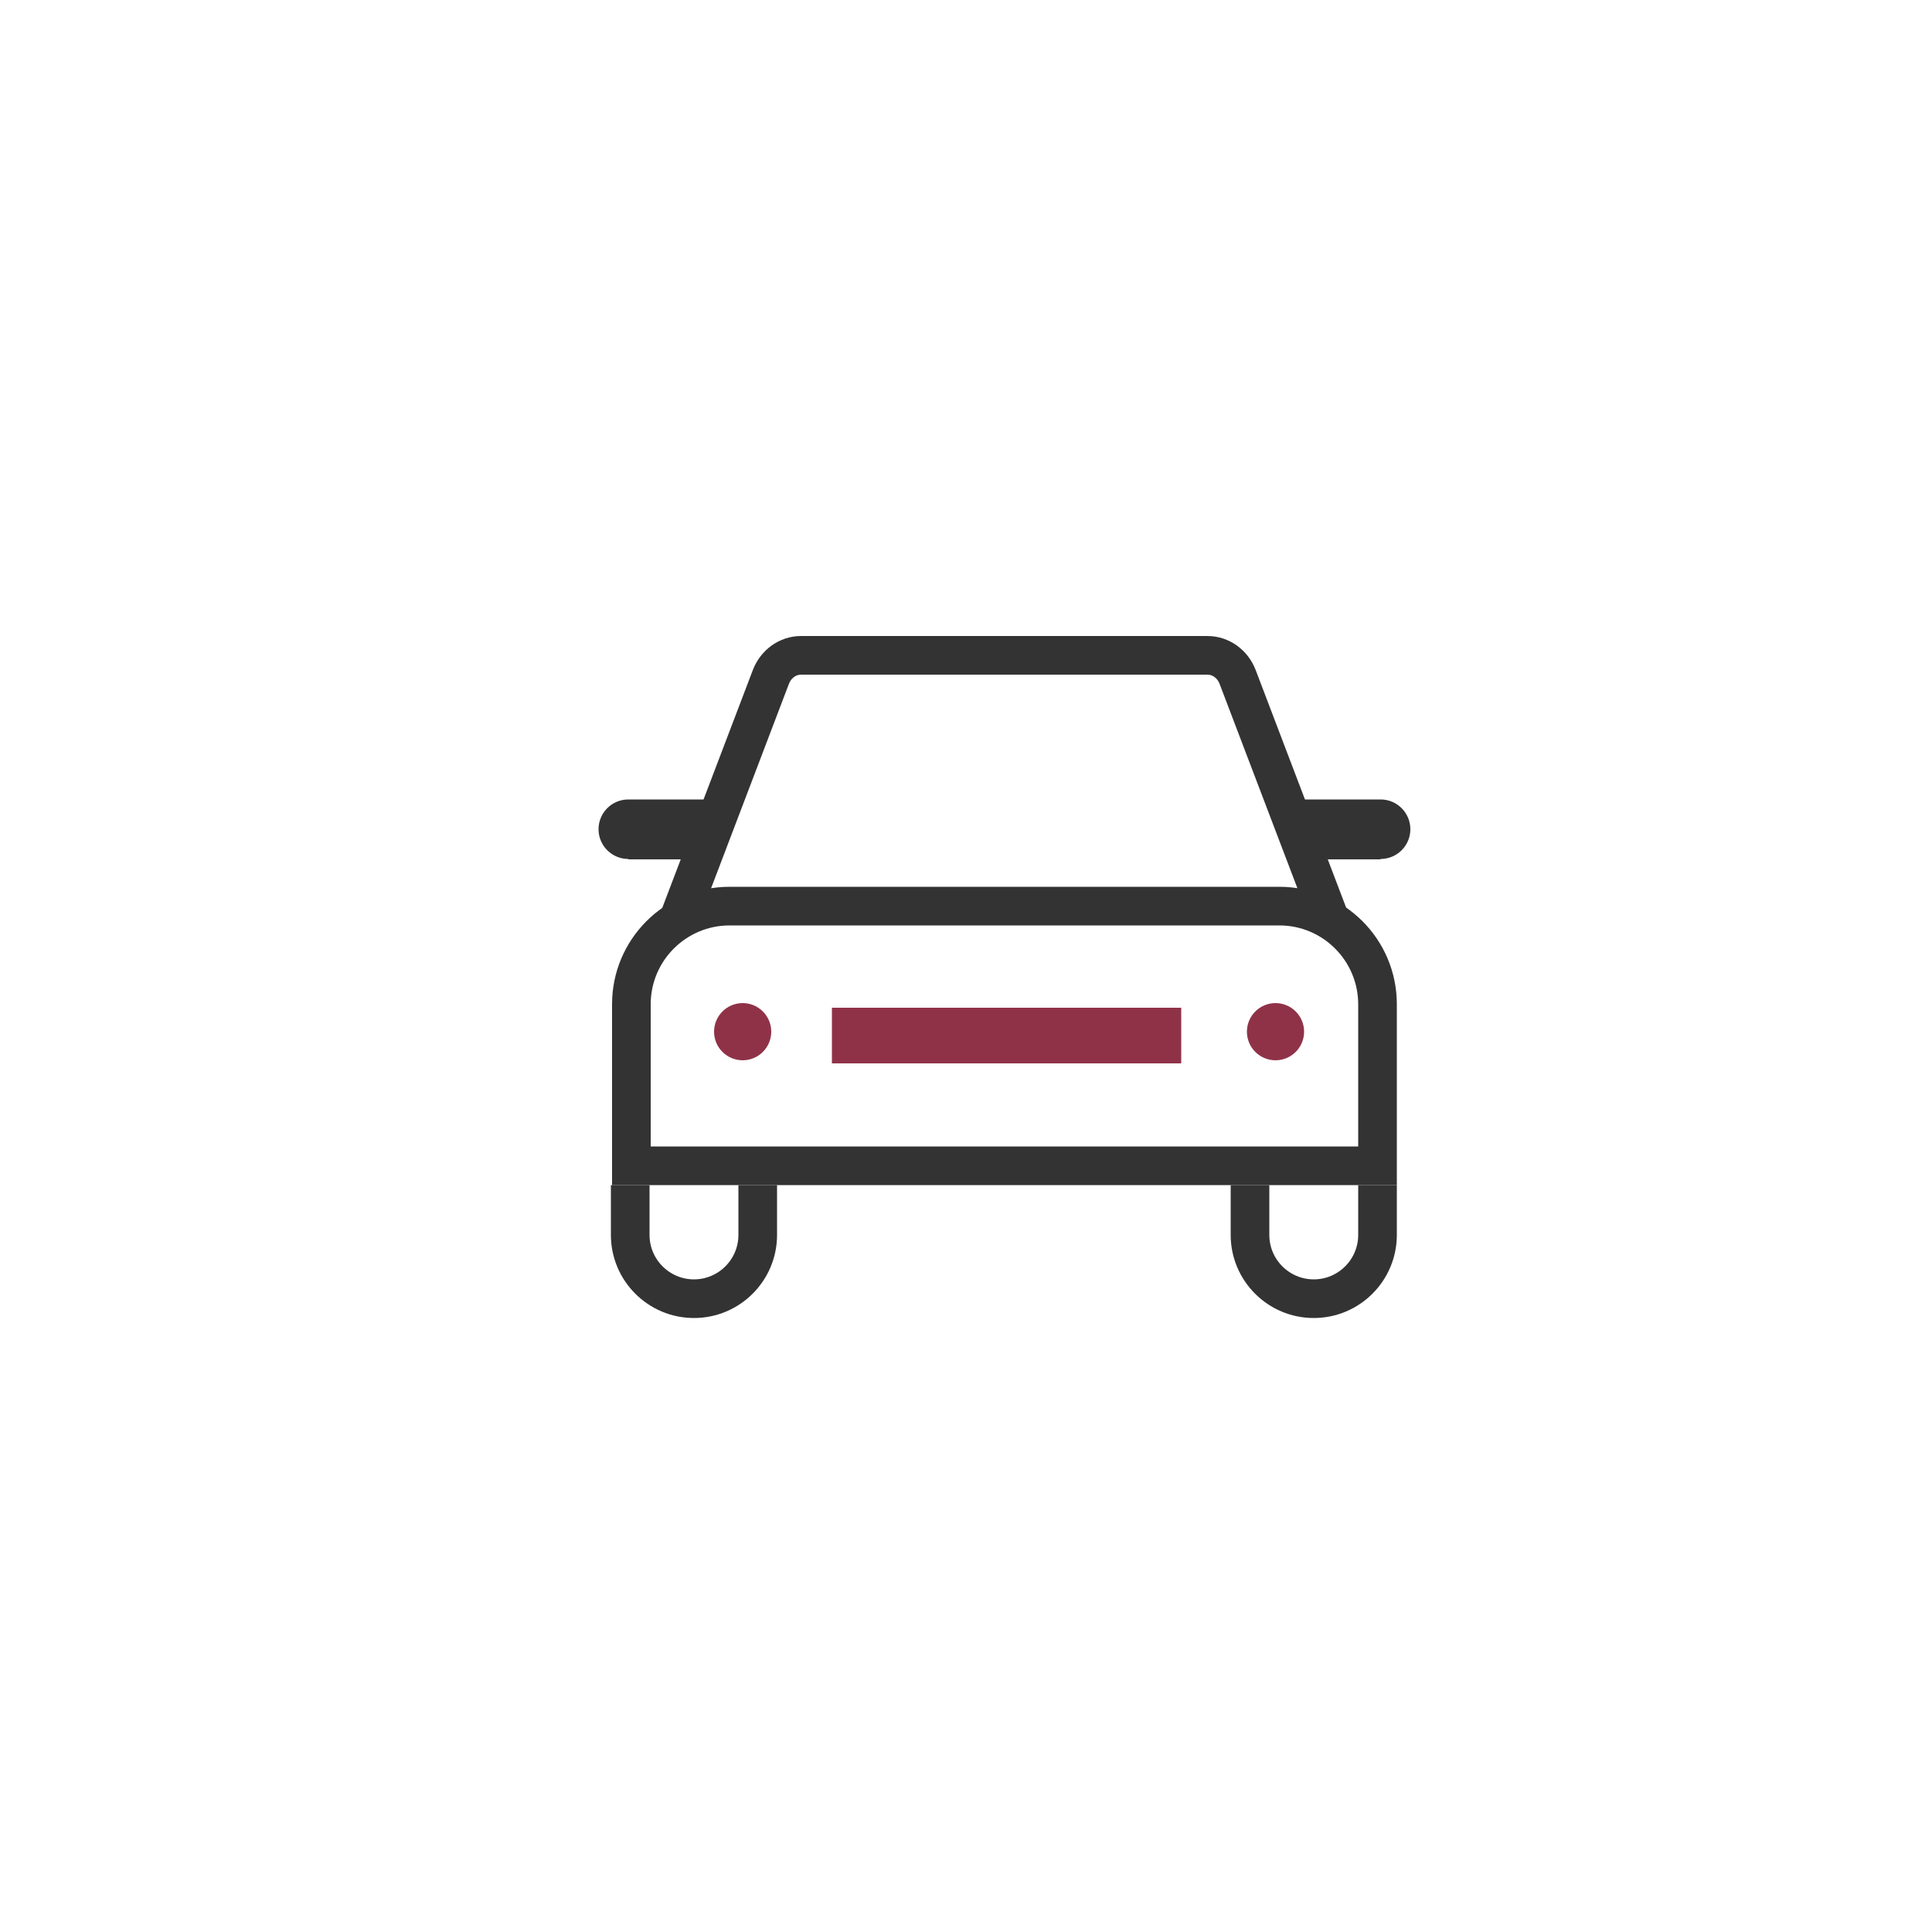
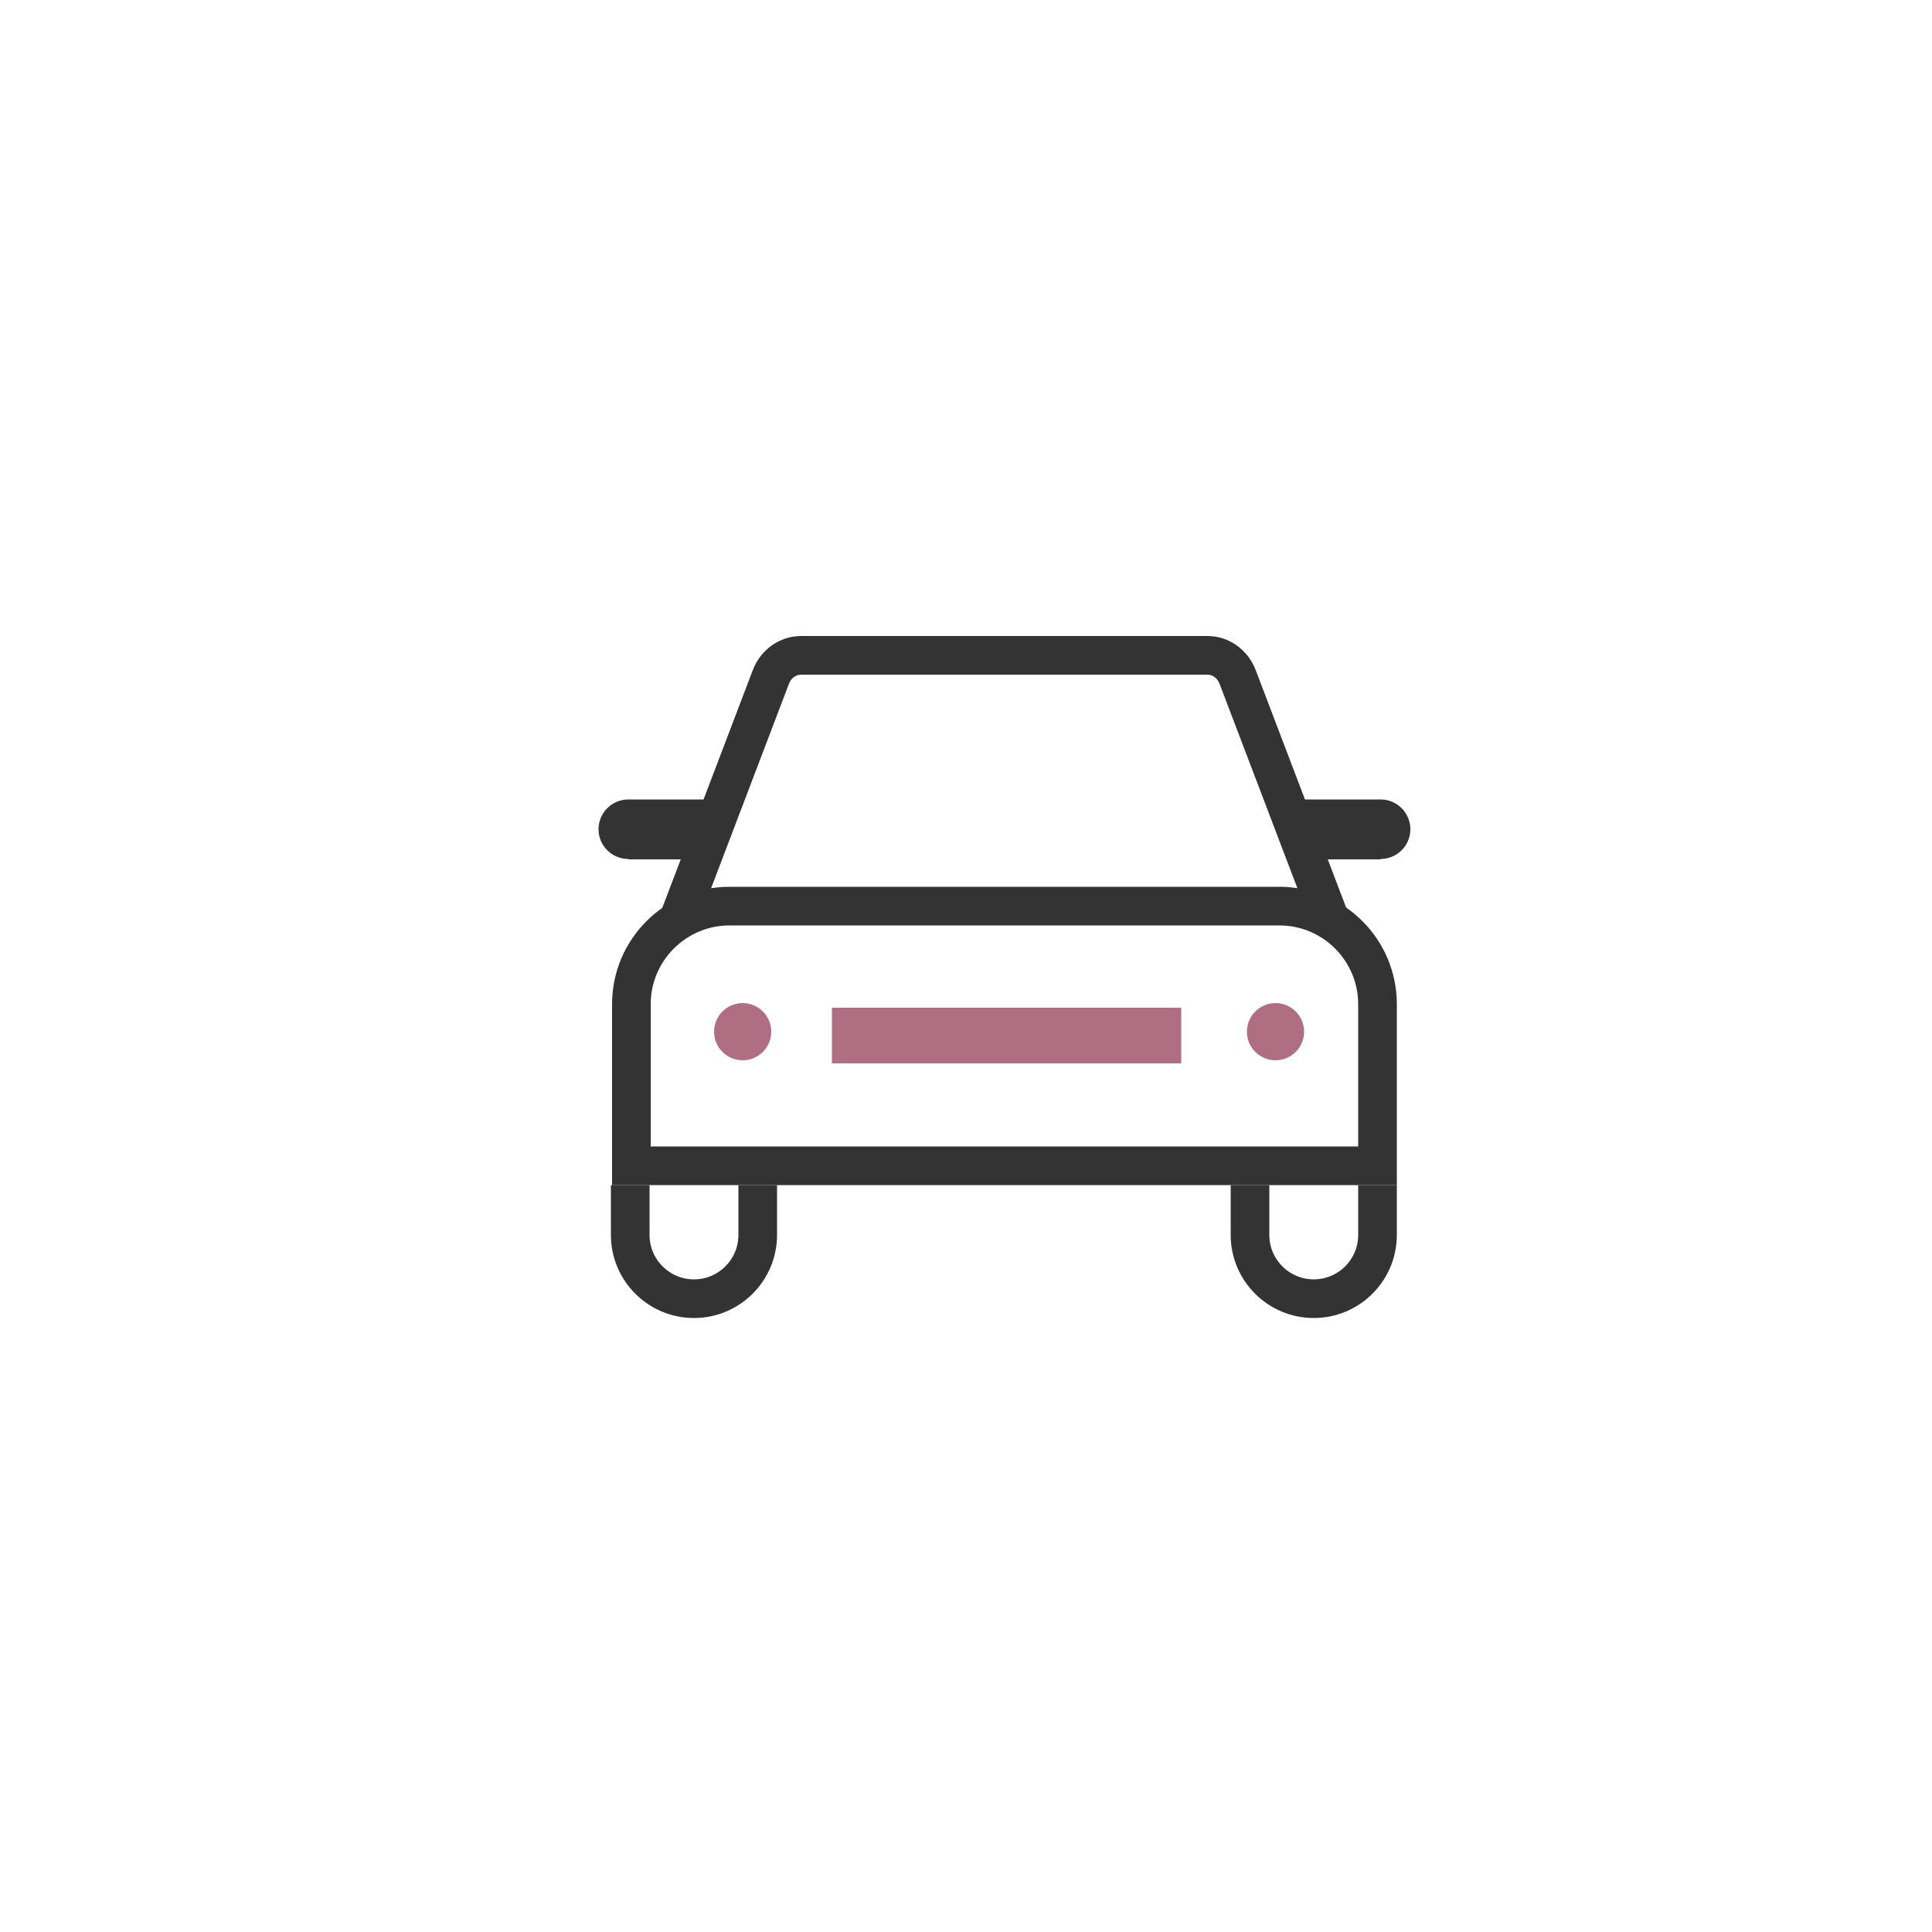
- <svg xmlns="http://www.w3.org/2000/svg" id="uuid-6395395e-5750-43cc-b049-b19d1e2e20c2" viewBox="0 0 50 50">
+ <svg xmlns="http://www.w3.org/2000/svg" id="uuid-4afba08e-7015-46cc-87ea-2d3778fdf09b" viewBox="0 0 50 50">
  <path d="M33.11,23.95c1.13,0,2.04.92,2.04,2.04v3.68h-18.31v-3.68c0-1.13.92-2.04,2.04-2.04h14.23M33.11,22.95h-14.23c-1.68,0-3.04,1.36-3.04,3.04v4.68h20.31v-4.68c0-1.68-1.36-3.04-3.04-3.04h0Z" fill="#333" />
-   <circle cx="19.22" cy="26.7" r=".74" fill="#8f3248" />
-   <circle cx="33.01" cy="26.7" r=".74" fill="#8f3248" />
-   <rect x="21.53" y="26.08" width="9.04" height="1.44" fill="#8f3248" />
+   <circle cx="19.22" cy="26.7" r=".74" fill="#af6e81" />
+   <circle cx="33.01" cy="26.7" r=".74" fill="#af6e81" />
+   <rect x="21.53" y="26.08" width="9.04" height="1.44" fill="#af6e81" />
  <path d="M19.61,30.67v1.29c0,.91-.74,1.65-1.65,1.65h0c-.91,0-1.65-.74-1.65-1.65v-1.29" fill="none" stroke="#333" stroke-miterlimit="10" />
  <path d="M35.65,30.67v1.29c0,.91-.74,1.65-1.65,1.65h0c-.91,0-1.65-.74-1.65-1.65v-1.29" fill="none" stroke="#333" stroke-miterlimit="10" />
  <path d="M34.41,23.77l-2.38-6.25c-.13-.34-.44-.56-.78-.56h-5.26s-5.26,0-5.26,0c-.34,0-.65.22-.78.56l-2.38,6.25" fill="none" stroke="#333" stroke-miterlimit="10" />
  <path d="M16.26,22.24h1.81c.43,0,1.02-1.55,1.02-1.55h-2.83c-.43,0-.77.35-.77.77h0c0,.43.35.77.77.77Z" fill="#333" />
  <path d="M35.73,22.24h-1.81c-.43,0-1.02-1.55-1.02-1.55h2.83c.43,0,.77.35.77.77h0c0,.43-.35.77-.77.77Z" fill="#333" />
</svg>
